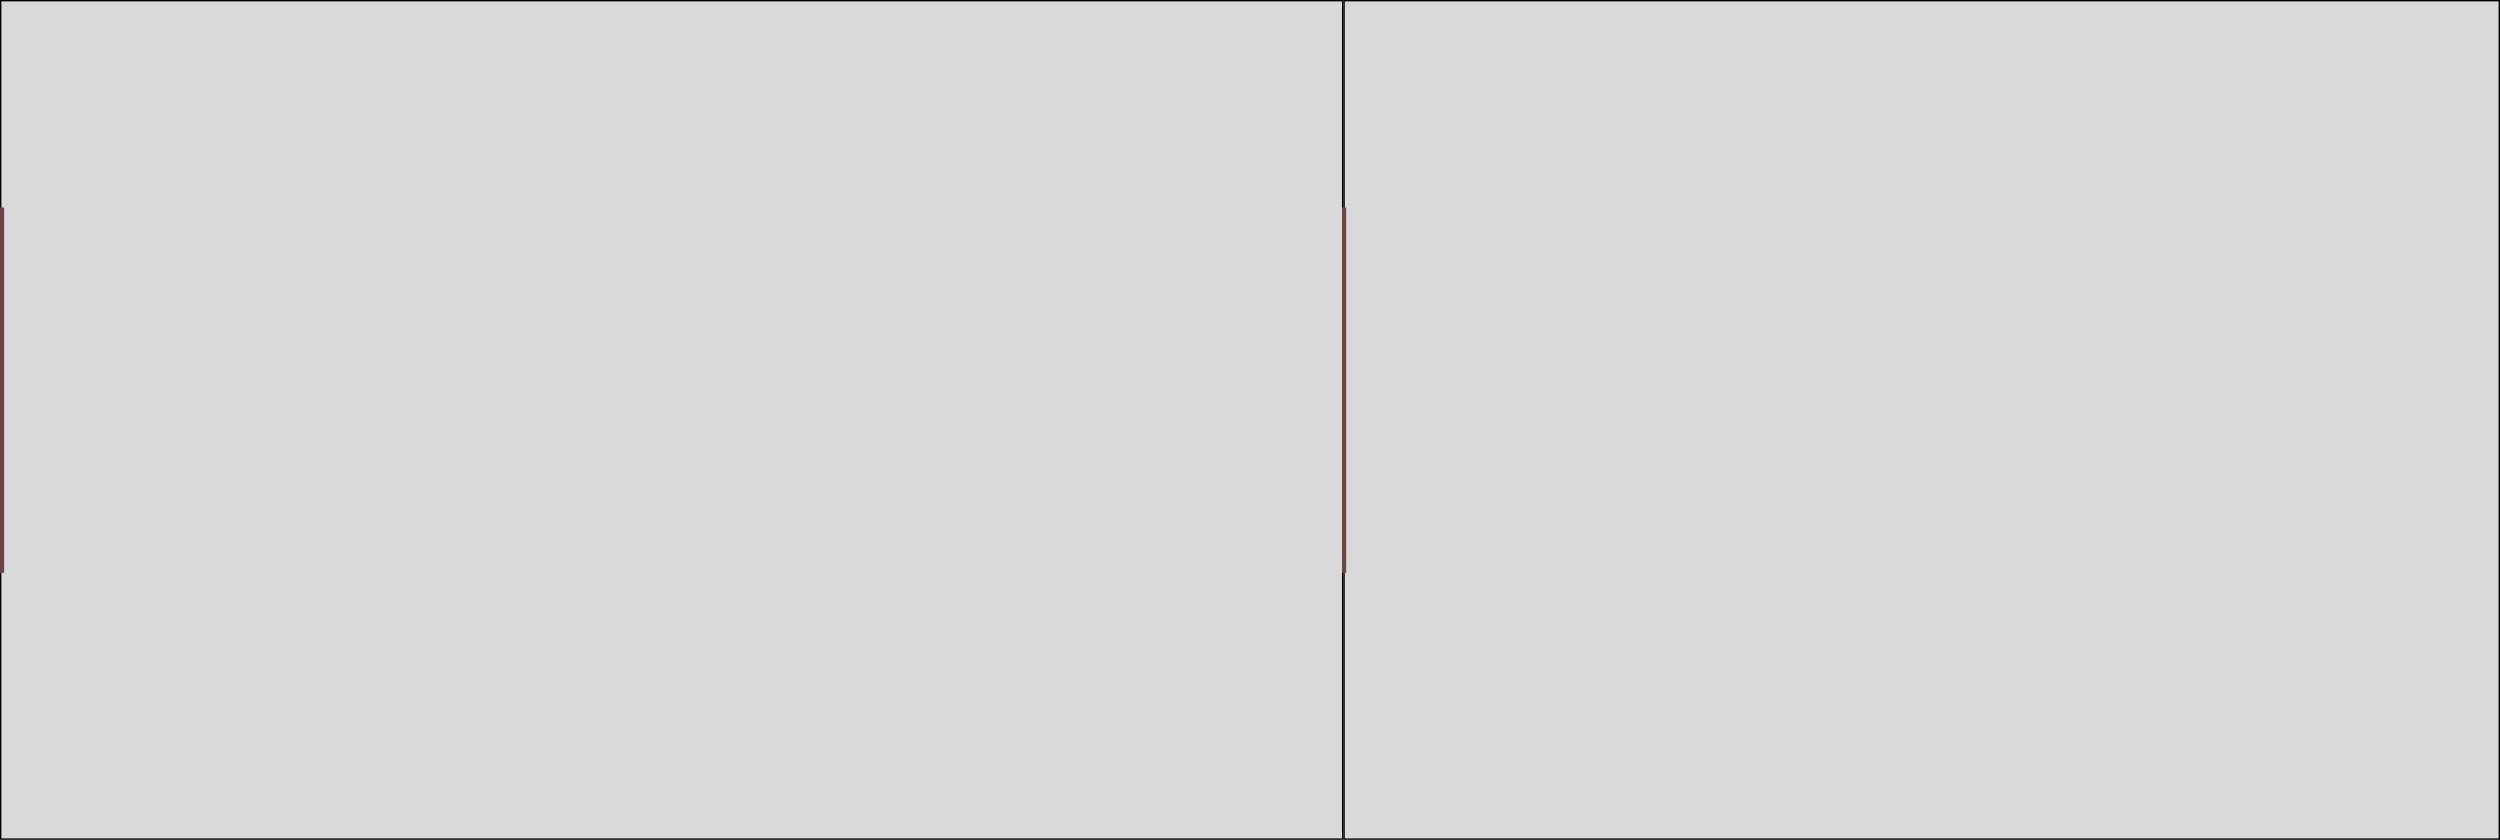
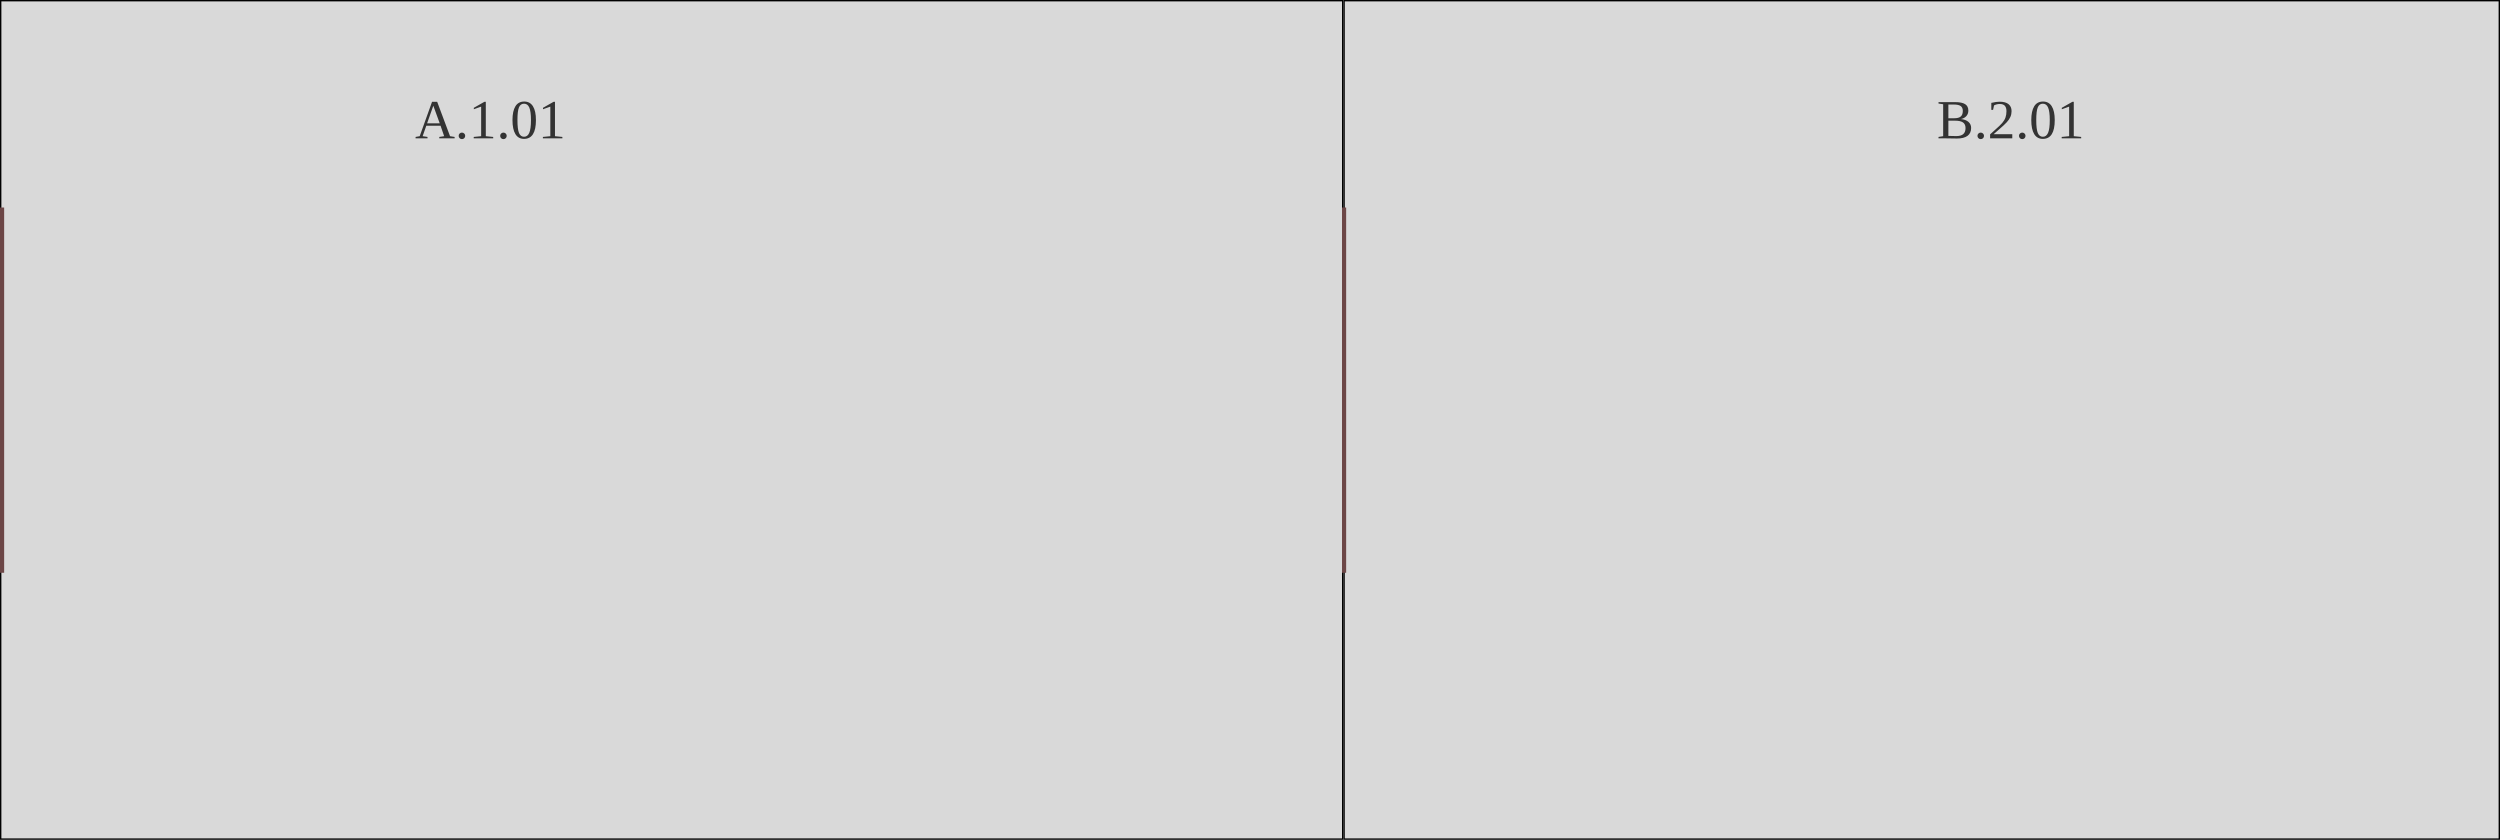
<svg xmlns="http://www.w3.org/2000/svg" width="1807" height="607" viewBox="0 0 1807 607" fill="none">
  <rect width="1807" height="607" fill="#E5E5E5" />
  <rect x="0.5" y="0.5" width="970" height="606" fill="#D9D9D9" stroke="black" />
  <rect x="971.5" y="0.5" width="835" height="606" fill="#D9D9D9" stroke="black" />
  <rect x="970.75" y="150.75" width="1.5" height="262.5" fill="#713131" stroke="#6C4646" stroke-width="1.5" />
  <rect x="0.75" y="150.75" width="1.5" height="262.5" fill="#713131" stroke="#6C4646" stroke-width="1.5" />
+   <text x="300" y="100" font-size="40" fill="#333">A.1.01</text>
+   <text x="1400" y="100" font-size="40" fill="#333">B.2.01</text>
</svg>
